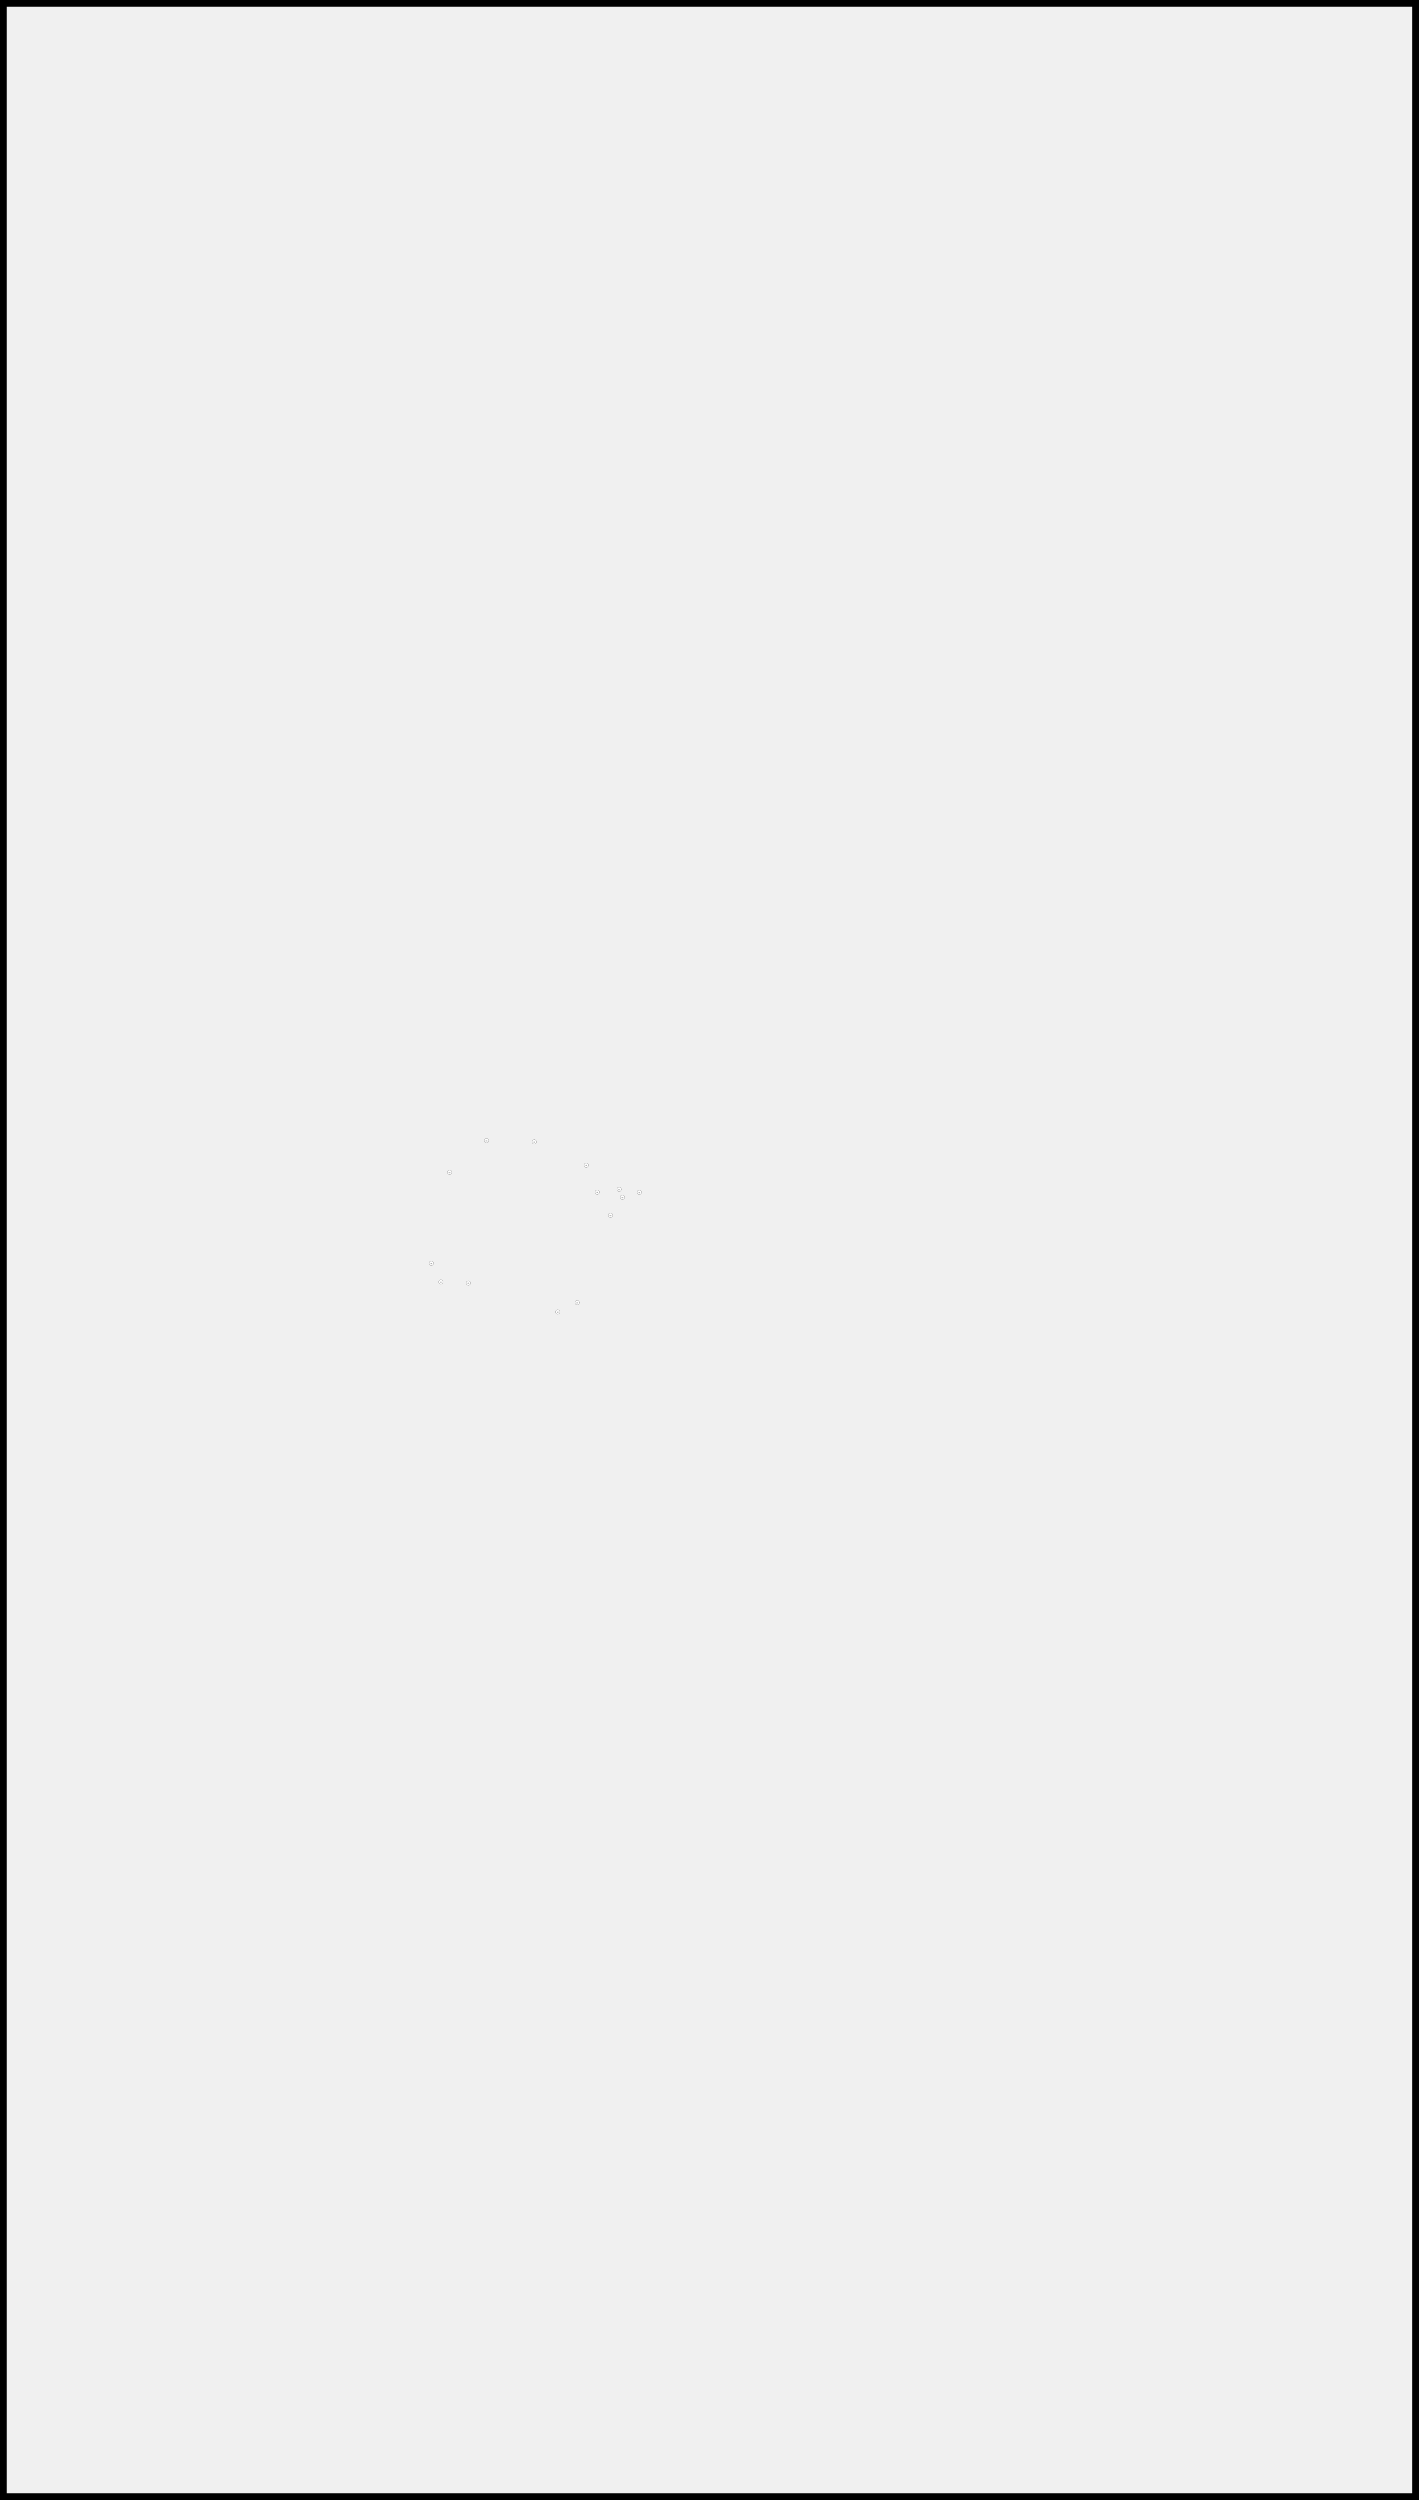
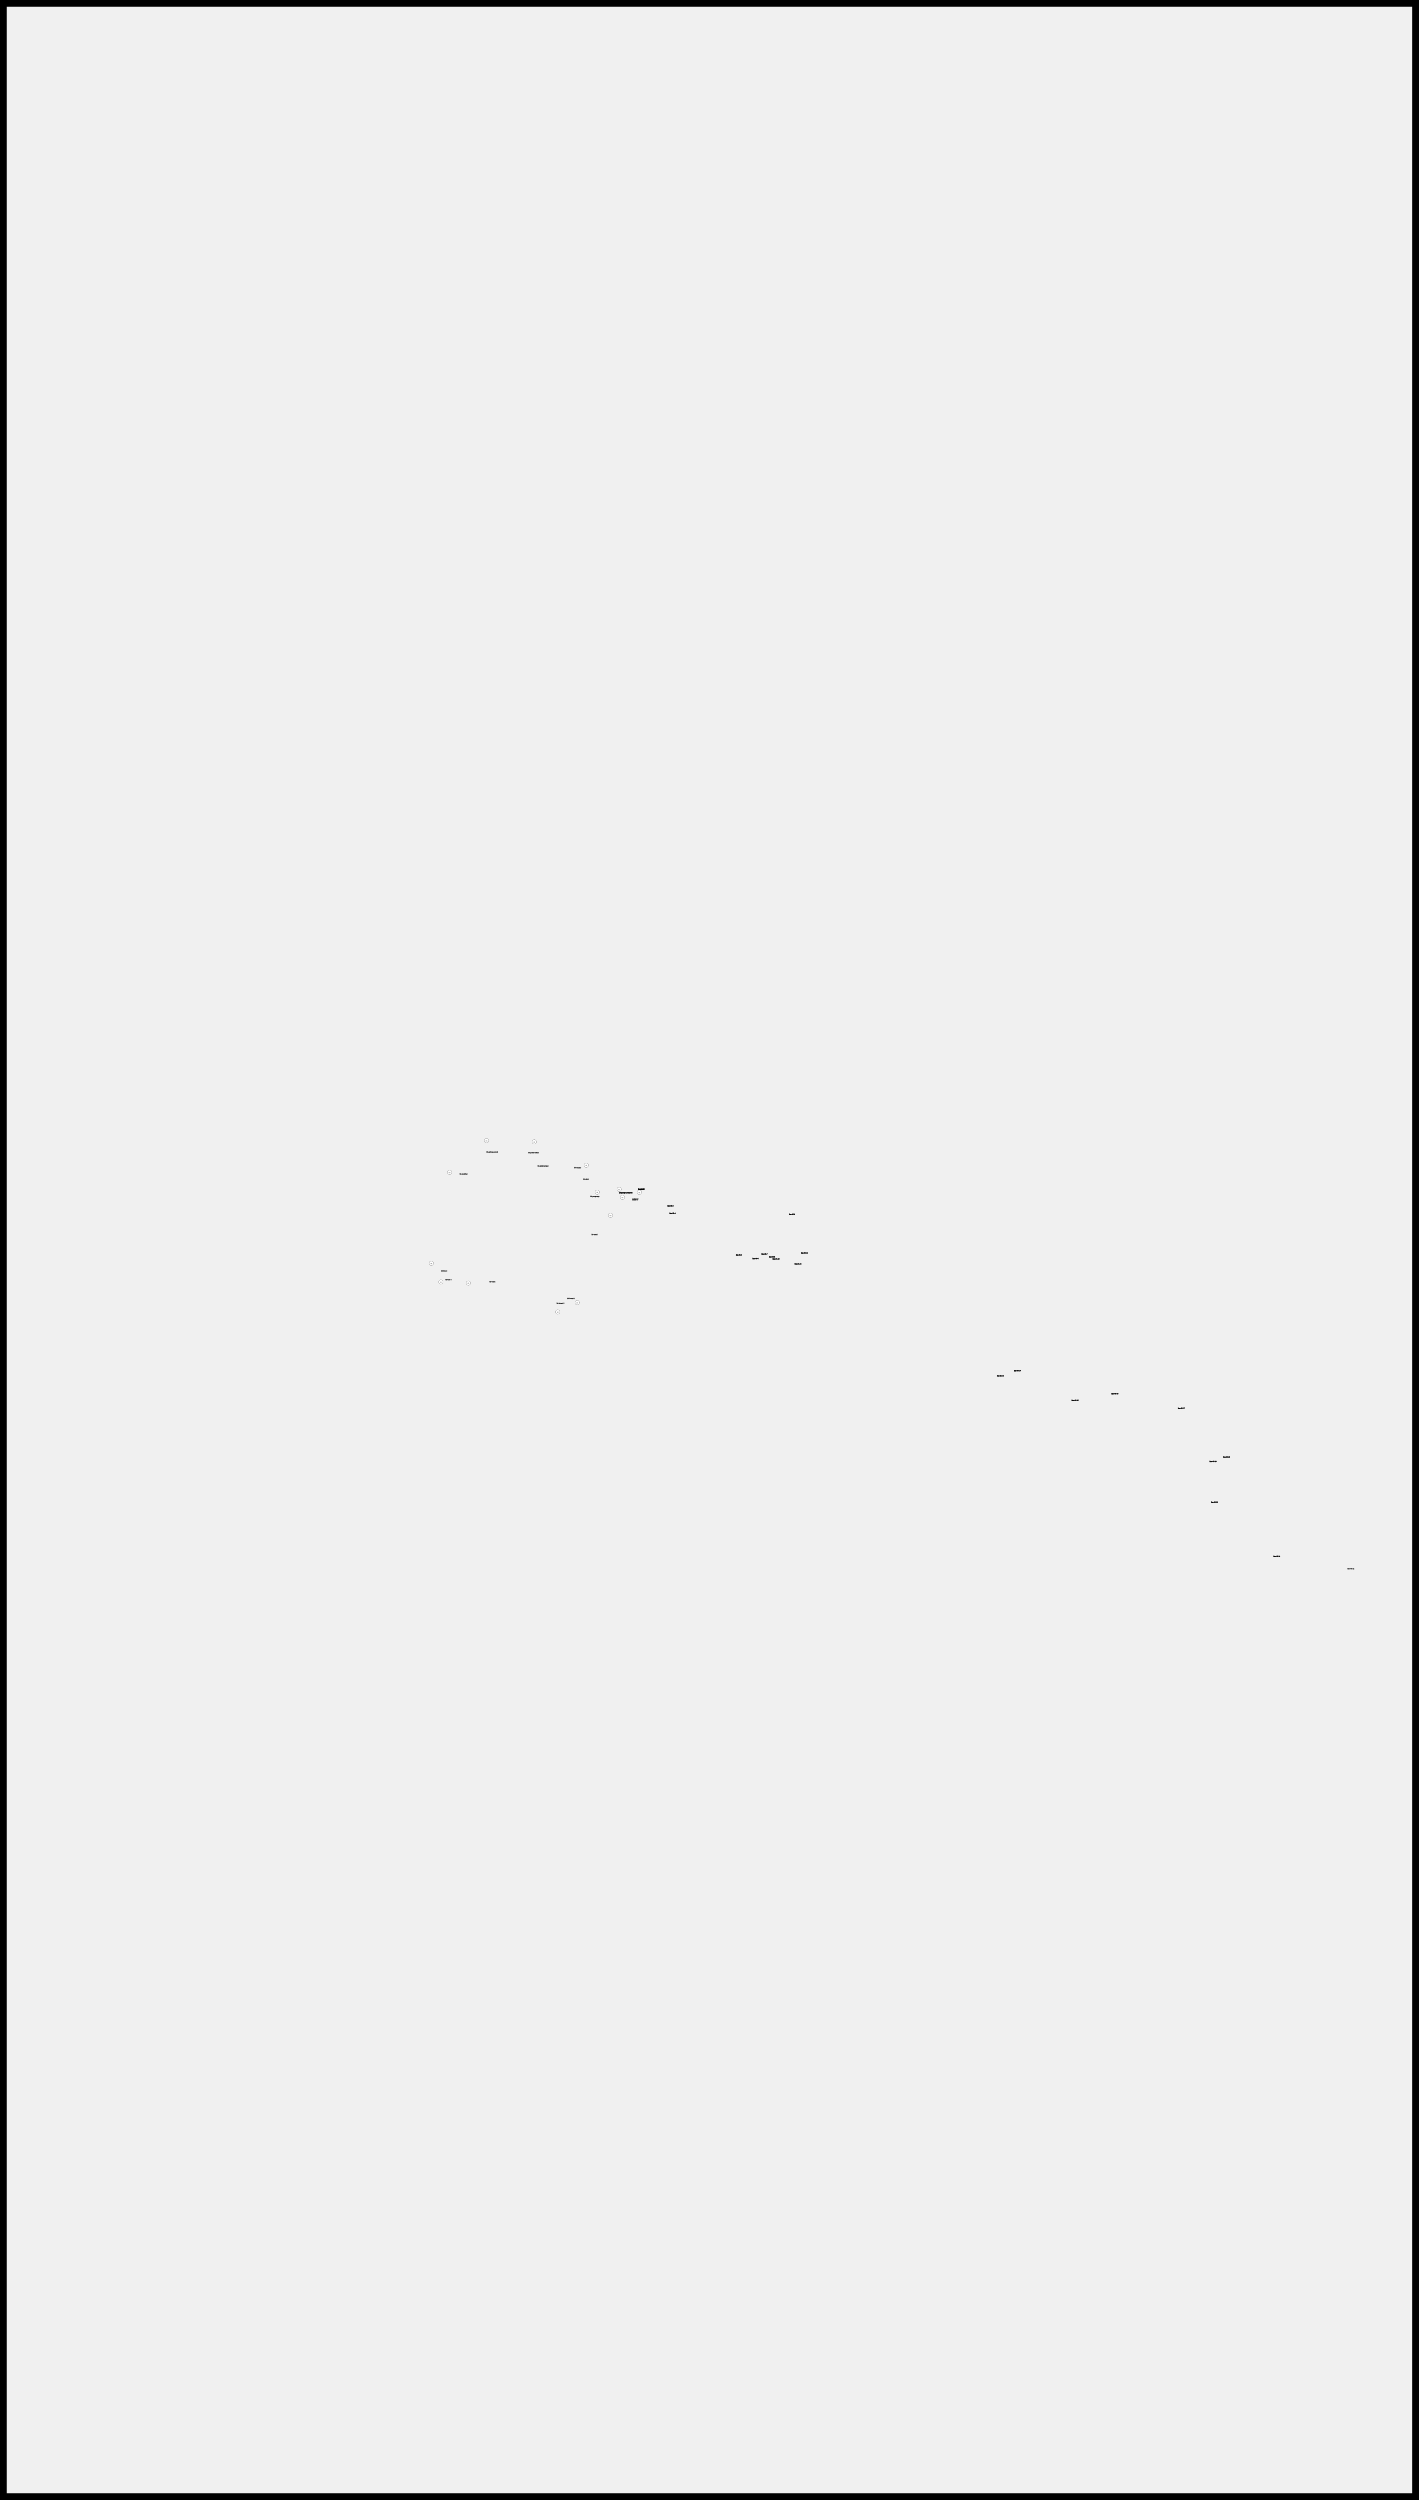
<svg xmlns="http://www.w3.org/2000/svg" width="1050" height="1850">
  <g transform="translate(525 925) rotate(30) scale(10000 -10000) translate(-106.8125 6.5925)">
    <path d="M106.76 -6.5 L106.865 -6.5 L106.865 -6.685 L106.76 -6.685 Z" fill="none" stroke="black" stroke-width="0.001" transform="translate(106.8125 -6.5925) rotate(30) translate(-106.8125 6.5925)" />
    <path d="M106.854 -6.59 L106.852 -6.588 L106.853 -6.587 L106.848 -6.586 L106.844 -6.587 L106.841 -6.589 L106.837 -6.589 L106.836 -6.59 L106.819 -6.59 L106.819 -6.59 L106.817 -6.591 L106.817 -6.593 L106.817 -6.591 L106.816 -6.591 L106.816 -6.592 L106.814 -6.592 L106.809 -6.592 L106.808 -6.591 L106.806 -6.591 L106.806 -6.591 L106.806 -6.592 L106.805 -6.592 L106.805 -6.594 L106.806 -6.601 L106.805 -6.602 L106.798 -6.604 L106.796 -6.605 L106.795 -6.604 L106.793 -6.597 L106.794 -6.594 L106.797 -6.592 L106.798 -6.593 L106.801 -6.591 L106.801 -6.592 L106.803 -6.593 L106.805 -6.592 L106.806 -6.592 L106.806 -6.591 L106.806 -6.591 L106.808 -6.591 L106.809 -6.591 L106.814 -6.592 L106.815 -6.591 L106.816 -6.591 L106.816 -6.591 L106.815 -6.582 L106.817 -6.591 L106.818 -6.59 L106.818 -6.589 L106.835 -6.59 L106.836 -6.589 L106.841 -6.589 L106.844 -6.587 L106.848 -6.585 L106.853 -6.587 L106.853 -6.588 L106.854 -6.59 L106.86 -6.591 L106.865 -6.589 L106.86 -6.592 Z" stroke="pink" stroke-width="0" fill="none" />
    <circle cx="106.806" cy="-12.591" r="15" transform="translate(106.8059 -6.59145) scale(0.00001 -0.00001) translate(-106.8059 6.59145) translate(106.8125 -6.5925) rotate(-30) translate(-106.8125 6.5925)" fill="white" stroke="black" stroke-width="2" />
    <circle cx="106.805" cy="-12.592" r="15" transform="translate(106.805 -6.592392) scale(0.00001 -0.00001) translate(-106.805 6.592392) translate(106.8125 -6.5925) rotate(-30) translate(-106.8125 6.5925)" fill="white" stroke="black" stroke-width="2" />
    <circle cx="106.805" cy="-12.594" r="15" transform="translate(106.8049 -6.593987) scale(0.00001 -0.00001) translate(-106.8049 6.593987) translate(106.8125 -6.5925) rotate(-30) translate(-106.8125 6.5925)" fill="white" stroke="black" stroke-width="2" />
    <circle cx="106.806" cy="-12.601" r="15" transform="translate(106.806 -6.600817) scale(0.00001 -0.00001) translate(-106.806 6.600817) translate(106.8125 -6.5925) rotate(-30) translate(-106.8125 6.5925)" fill="white" stroke="black" stroke-width="2" />
    <circle cx="106.805" cy="-12.602" r="15" transform="translate(106.8051 -6.602138) scale(0.00001 -0.00001) translate(-106.8051 6.602138) translate(106.8125 -6.5925) rotate(-30) translate(-106.8125 6.5925)" fill="white" stroke="black" stroke-width="2" />
    <circle cx="106.798" cy="-12.604" r="15" transform="translate(106.7983 -6.603592) scale(0.00001 -0.00001) translate(-106.7983 6.603592) translate(106.8125 -6.5925) rotate(-30) translate(-106.8125 6.5925)" fill="white" stroke="black" stroke-width="2" />
    <circle cx="106.796" cy="-12.605" r="15" transform="translate(106.7965 -6.604537) scale(0.00001 -0.00001) translate(-106.7965 6.604537) translate(106.8125 -6.5925) rotate(-30) translate(-106.8125 6.5925)" fill="white" stroke="black" stroke-width="2" />
    <circle cx="106.795" cy="-12.604" r="15" transform="translate(106.7952 -6.603691) scale(0.00001 -0.00001) translate(-106.7952 6.603691) translate(106.8125 -6.5925) rotate(-30) translate(-106.8125 6.5925)" fill="white" stroke="black" stroke-width="2" />
    <circle cx="106.793" cy="-12.597" r="15" transform="translate(106.793 -6.597185) scale(0.00001 -0.00001) translate(-106.793 6.597185) translate(106.8125 -6.5925) rotate(-30) translate(-106.8125 6.5925)" fill="white" stroke="black" stroke-width="2" />
    <circle cx="106.794" cy="-12.594" r="15" transform="translate(106.7942 -6.593794) scale(0.00001 -0.00001) translate(-106.7942 6.593794) translate(106.8125 -6.5925) rotate(-30) translate(-106.8125 6.5925)" fill="white" stroke="black" stroke-width="2" />
    <circle cx="106.797" cy="-12.592" r="15" transform="translate(106.7973 -6.592105) scale(0.00001 -0.00001) translate(-106.7973 6.592105) translate(106.8125 -6.5925) rotate(-30) translate(-106.8125 6.5925)" fill="white" stroke="black" stroke-width="2" />
    <circle cx="106.801" cy="-12.592" r="15" transform="translate(106.8015 -6.591676) scale(0.00001 -0.00001) translate(-106.8015 6.591676) translate(106.8125 -6.5925) rotate(-30) translate(-106.8125 6.5925)" fill="white" stroke="black" stroke-width="2" />
    <circle cx="106.803" cy="-12.593" r="15" transform="translate(106.8032 -6.592997) scale(0.00001 -0.00001) translate(-106.8032 6.592997) translate(106.8125 -6.5925) rotate(-30) translate(-106.8125 6.5925)" fill="white" stroke="black" stroke-width="2" />
    <circle cx="106.805" cy="-12.592" r="15" transform="translate(106.8045 -6.592006) scale(0.00001 -0.00001) translate(-106.8045 6.592006) translate(106.8125 -6.5925) rotate(-30) translate(-106.8125 6.5925)" fill="white" stroke="black" stroke-width="2" />
    <circle cx="106.806" cy="-12.591" r="15" transform="translate(106.8059 -6.59145) scale(0.00001 -0.00001) translate(-106.8059 6.59145) translate(106.8125 -6.5925) rotate(-30) translate(-106.8125 6.5925)" fill="white" stroke="none" />
    <circle cx="106.805" cy="-12.592" r="15" transform="translate(106.805 -6.592392) scale(0.00001 -0.00001) translate(-106.805 6.592392) translate(106.8125 -6.5925) rotate(-30) translate(-106.8125 6.5925)" fill="white" stroke="none" />
    <circle cx="106.805" cy="-12.594" r="15" transform="translate(106.8049 -6.593987) scale(0.00001 -0.00001) translate(-106.8049 6.593987) translate(106.8125 -6.5925) rotate(-30) translate(-106.8125 6.5925)" fill="white" stroke="none" />
    <circle cx="106.806" cy="-12.601" r="15" transform="translate(106.806 -6.600817) scale(0.00001 -0.00001) translate(-106.806 6.600817) translate(106.8125 -6.5925) rotate(-30) translate(-106.8125 6.5925)" fill="white" stroke="none" />
    <circle cx="106.805" cy="-12.602" r="15" transform="translate(106.8051 -6.602138) scale(0.00001 -0.00001) translate(-106.8051 6.602138) translate(106.8125 -6.5925) rotate(-30) translate(-106.8125 6.5925)" fill="white" stroke="none" />
    <circle cx="106.798" cy="-12.604" r="15" transform="translate(106.7983 -6.603592) scale(0.00001 -0.00001) translate(-106.7983 6.603592) translate(106.8125 -6.5925) rotate(-30) translate(-106.8125 6.5925)" fill="white" stroke="none" />
    <circle cx="106.796" cy="-12.605" r="15" transform="translate(106.7965 -6.604537) scale(0.00001 -0.00001) translate(-106.7965 6.604537) translate(106.8125 -6.5925) rotate(-30) translate(-106.8125 6.5925)" fill="white" stroke="none" />
    <circle cx="106.795" cy="-12.604" r="15" transform="translate(106.7952 -6.603691) scale(0.00001 -0.00001) translate(-106.7952 6.603691) translate(106.8125 -6.5925) rotate(-30) translate(-106.8125 6.5925)" fill="white" stroke="none" />
    <circle cx="106.793" cy="-12.597" r="15" transform="translate(106.793 -6.597185) scale(0.00001 -0.00001) translate(-106.793 6.597185) translate(106.8125 -6.5925) rotate(-30) translate(-106.8125 6.5925)" fill="white" stroke="none" />
    <circle cx="106.794" cy="-12.594" r="15" transform="translate(106.7942 -6.593794) scale(0.00001 -0.00001) translate(-106.7942 6.593794) translate(106.8125 -6.5925) rotate(-30) translate(-106.8125 6.5925)" fill="white" stroke="none" />
    <circle cx="106.797" cy="-12.592" r="15" transform="translate(106.7973 -6.592105) scale(0.00001 -0.00001) translate(-106.7973 6.592105) translate(106.8125 -6.5925) rotate(-30) translate(-106.8125 6.5925)" fill="white" stroke="none" />
    <circle cx="106.801" cy="-12.592" r="15" transform="translate(106.8015 -6.591676) scale(0.00001 -0.00001) translate(-106.8015 6.591676) translate(106.8125 -6.5925) rotate(-30) translate(-106.8125 6.5925)" fill="white" stroke="none" />
    <circle cx="106.803" cy="-12.593" r="15" transform="translate(106.8032 -6.592997) scale(0.00001 -0.00001) translate(-106.8032 6.592997) translate(106.8125 -6.5925) rotate(-30) translate(-106.8125 6.5925)" fill="white" stroke="none" />
    <circle cx="106.805" cy="-12.592" r="15" transform="translate(106.8045 -6.592006) scale(0.00001 -0.00001) translate(-106.8045 6.592006) translate(106.8125 -6.5925) rotate(-30) translate(-106.8125 6.5925)" fill="white" stroke="none" />
    <text x="106.806" y="-6.591" fill="black" text-anchor="middle" transform="translate(106.8059 -6.59145) scale(0.00001 -0.00001) translate(-106.8059 6.59145) translate(106.8125 -6.5925) rotate(-30) translate(-106.8125 6.5925)">05</text>
    <text x="106.805" y="-6.592" fill="black" text-anchor="middle" transform="translate(106.805 -6.592392) scale(0.00001 -0.00001) translate(-106.805 6.592392) translate(106.8125 -6.5925) rotate(-30) translate(-106.8125 6.5925)">05</text>
    <text x="106.805" y="-6.594" fill="black" text-anchor="middle" transform="translate(106.8049 -6.593987) scale(0.00001 -0.00001) translate(-106.8049 6.593987) translate(106.8125 -6.5925) rotate(-30) translate(-106.8125 6.5925)">05</text>
    <text x="106.806" y="-6.601" fill="black" text-anchor="middle" transform="translate(106.806 -6.600817) scale(0.00001 -0.00001) translate(-106.806 6.600817) translate(106.8125 -6.5925) rotate(-30) translate(-106.8125 6.5925)">05</text>
    <text x="106.805" y="-6.602" fill="black" text-anchor="middle" transform="translate(106.8051 -6.602138) scale(0.00001 -0.00001) translate(-106.8051 6.602138) translate(106.8125 -6.5925) rotate(-30) translate(-106.8125 6.5925)">05</text>
    <text x="106.798" y="-6.604" fill="black" text-anchor="middle" transform="translate(106.7983 -6.603592) scale(0.00001 -0.00001) translate(-106.7983 6.603592) translate(106.8125 -6.5925) rotate(-30) translate(-106.8125 6.5925)">05</text>
    <text x="106.796" y="-6.605" fill="black" text-anchor="middle" transform="translate(106.7965 -6.604537) scale(0.00001 -0.00001) translate(-106.7965 6.604537) translate(106.8125 -6.5925) rotate(-30) translate(-106.8125 6.5925)">05</text>
    <text x="106.795" y="-6.604" fill="black" text-anchor="middle" transform="translate(106.7952 -6.603691) scale(0.00001 -0.00001) translate(-106.7952 6.603691) translate(106.8125 -6.5925) rotate(-30) translate(-106.8125 6.5925)">05</text>
    <text x="106.793" y="-6.597" fill="black" text-anchor="middle" transform="translate(106.793 -6.597185) scale(0.00001 -0.00001) translate(-106.793 6.597185) translate(106.8125 -6.5925) rotate(-30) translate(-106.8125 6.5925)">05</text>
    <text x="106.794" y="-6.594" fill="black" text-anchor="middle" transform="translate(106.7942 -6.593794) scale(0.00001 -0.00001) translate(-106.7942 6.593794) translate(106.8125 -6.5925) rotate(-30) translate(-106.8125 6.5925)">05</text>
    <text x="106.797" y="-6.592" fill="black" text-anchor="middle" transform="translate(106.7973 -6.592105) scale(0.00001 -0.00001) translate(-106.7973 6.592105) translate(106.8125 -6.5925) rotate(-30) translate(-106.8125 6.5925)">05</text>
    <text x="106.801" y="-6.592" fill="black" text-anchor="middle" transform="translate(106.8015 -6.591676) scale(0.00001 -0.00001) translate(-106.8015 6.591676) translate(106.8125 -6.5925) rotate(-30) translate(-106.8125 6.5925)">05</text>
    <text x="106.803" y="-6.593" fill="black" text-anchor="middle" transform="translate(106.8032 -6.592997) scale(0.00001 -0.00001) translate(-106.8032 6.592997) translate(106.8125 -6.5925) rotate(-30) translate(-106.8125 6.5925)">05</text>
    <text x="106.805" y="-6.592" fill="black" text-anchor="middle" transform="translate(106.8045 -6.592006) scale(0.00001 -0.00001) translate(-106.8045 6.592006) translate(106.8125 -6.5925) rotate(-30) translate(-106.8125 6.5925)">05</text>
    <line x1="106.86" y1="-6.591" x2="106.854" y2="-6.59" style="stroke:rgb(255,0,0);stroke-width:0" />
+     <line x1="106.86" y1="-6.592" x2="106.854" y2="-6.59" style="stroke:rgb(0,0,0);stroke-width:0" />
+     <circle cx="106.86" cy="-6.591" fill="rgb(255,0,0)" r="0" />
+     <text x="106.86" y="-6.591" stroke="rgb(0,0,0)" transform="translate(106.86 -6.591304),scale(0.00001 -0.00001),translate(-106.86 6.591304),translate(106.8125 -6.5925),rotate(-30),translate(-106.8125 6.5925)">line-05-21
+ </text>
    <line x1="106.854" y1="-6.59" x2="106.852" y2="-6.588" style="stroke:rgb(255,0,0);stroke-width:0" />
+     <line x1="106.854" y1="-6.59" x2="106.852" y2="-6.588" style="stroke:rgb(0,0,0);stroke-width:0" />
+     <circle cx="106.854" cy="-6.59" fill="rgb(255,0,0)" r="0" />
+     <text x="106.854" y="-6.59" stroke="rgb(0,0,0)" transform="translate(106.854 -6.590138),scale(0.00001 -0.00001),translate(-106.854 6.590138),translate(106.8125 -6.5925),rotate(-30),translate(-106.8125 6.5925)">line-05-20
+ </text>
    <line x1="106.852" y1="-6.588" x2="106.853" y2="-6.587" style="stroke:rgb(255,0,0);stroke-width:0" />
+     <line x1="106.852" y1="-6.587" x2="106.853" y2="-6.587" style="stroke:rgb(0,0,0);stroke-width:0" />
+     <circle cx="106.852" cy="-6.588" fill="rgb(255,0,0)" r="0" />
+     <text x="106.852" y="-6.588" stroke="rgb(0,0,0)" transform="translate(106.8524 -6.587577),scale(0.00001 -0.00001),translate(-106.8524 6.587577),translate(106.8125 -6.5925),rotate(-30),translate(-106.8125 6.5925)">line-05-19
+ </text>
    <line x1="106.853" y1="-6.587" x2="106.848" y2="-6.585" style="stroke:rgb(255,0,0);stroke-width:0" />
+     <line x1="106.853" y1="-6.587" x2="106.848" y2="-6.586" style="stroke:rgb(0,0,0);stroke-width:0" />
+     <circle cx="106.853" cy="-6.587" fill="rgb(255,0,0)" r="0" />
+     <text x="106.853" y="-6.587" stroke="rgb(0,0,0)" transform="translate(106.8531 -6.586791),scale(0.00001 -0.00001),translate(-106.8531 6.586791),translate(106.8125 -6.5925),rotate(-30),translate(-106.8125 6.5925)">line-05-18
+ </text>
    <line x1="106.848" y1="-6.585" x2="106.844" y2="-6.587" style="stroke:rgb(255,0,0);stroke-width:0" />
+     <line x1="106.849" y1="-6.586" x2="106.844" y2="-6.587" style="stroke:rgb(0,0,0);stroke-width:0" />
+     <circle cx="106.848" cy="-6.585" fill="rgb(255,0,0)" r="0" />
+     <text x="106.848" y="-6.585" stroke="rgb(0,0,0)" transform="translate(106.8484 -6.585347),scale(0.00001 -0.00001),translate(-106.8484 6.585347),translate(106.8125 -6.5925),rotate(-30),translate(-106.8125 6.5925)">line-05-17
+ </text>
    <line x1="106.844" y1="-6.587" x2="106.841" y2="-6.589" style="stroke:rgb(255,0,0);stroke-width:0" />
+     <line x1="106.844" y1="-6.587" x2="106.841" y2="-6.589" style="stroke:rgb(0,0,0);stroke-width:0" />
+     <circle cx="106.844" cy="-6.587" fill="rgb(255,0,0)" r="0" />
+     <text x="106.844" y="-6.587" stroke="rgb(0,0,0)" transform="translate(106.8436 -6.586867),scale(0.00001 -0.00001),translate(-106.8436 6.586867),translate(106.8125 -6.5925),rotate(-30),translate(-106.8125 6.5925)">line-05-16
+ </text>
    <line x1="106.841" y1="-6.589" x2="106.836" y2="-6.589" style="stroke:rgb(255,0,0);stroke-width:0" />
+     <line x1="106.841" y1="-6.589" x2="106.836" y2="-6.589" style="stroke:rgb(0,0,0);stroke-width:0" />
+     <circle cx="106.841" cy="-6.589" fill="rgb(255,0,0)" r="0" />
+     <text x="106.841" y="-6.589" stroke="rgb(0,0,0)" transform="translate(106.8413 -6.588769),scale(0.00001 -0.00001),translate(-106.8413 6.588769),translate(106.8125 -6.5925),rotate(-30),translate(-106.8125 6.5925)">line-05-15
+ </text>
    <line x1="106.836" y1="-6.589" x2="106.836" y2="-6.59" style="stroke:rgb(255,0,0);stroke-width:0" />
+     <line x1="106.837" y1="-6.589" x2="106.836" y2="-6.59" style="stroke:rgb(0,0,0);stroke-width:0" />
+     <circle cx="106.836" cy="-6.589" fill="rgb(255,0,0)" r="0" />
+     <text x="106.836" y="-6.589" stroke="rgb(0,0,0)" transform="translate(106.8365 -6.588997),scale(0.00001 -0.00001),translate(-106.8365 6.588997),translate(106.8125 -6.5925),rotate(-30),translate(-106.8125 6.5925)">line-05-14
+ </text>
    <line x1="106.836" y1="-6.59" x2="106.819" y2="-6.589" style="stroke:rgb(255,0,0);stroke-width:0" />
+     <line x1="106.836" y1="-6.59" x2="106.819" y2="-6.59" style="stroke:rgb(0,0,0);stroke-width:0" />
+     <circle cx="106.836" cy="-6.59" fill="rgb(255,0,0)" r="0" />
+     <text x="106.836" y="-6.59" stroke="rgb(0,0,0)" transform="translate(106.8356 -6.58996),scale(0.00001 -0.00001),translate(-106.8356 6.58996),translate(106.8125 -6.5925),rotate(-30),translate(-106.8125 6.5925)">line-05-13
+ </text>
    <line x1="106.819" y1="-6.589" x2="106.819" y2="-6.59" style="stroke:rgb(255,0,0);stroke-width:0" />
+     <line x1="106.819" y1="-6.589" x2="106.819" y2="-6.59" style="stroke:rgb(0,0,0);stroke-width:0" />
+     <circle cx="106.819" cy="-6.589" fill="rgb(255,0,0)" r="0" />
+     <text x="106.819" y="-6.589" stroke="rgb(0,0,0)" transform="translate(106.8185 -6.589333),scale(0.00001 -0.00001),translate(-106.8185 6.589333),translate(106.8125 -6.5925),rotate(-30),translate(-106.8125 6.5925)">line-05-12
+ </text>
    <line x1="106.819" y1="-6.59" x2="106.817" y2="-6.591" style="stroke:rgb(255,0,0);stroke-width:0" />
+     <line x1="106.819" y1="-6.59" x2="106.817" y2="-6.591" style="stroke:rgb(0,0,0);stroke-width:0" />
+     <circle cx="106.819" cy="-6.59" fill="rgb(255,0,0)" r="0" />
+     <text x="106.819" y="-6.59" stroke="rgb(0,0,0)" transform="translate(106.8185 -6.590271),scale(0.00001 -0.00001),translate(-106.8185 6.590271),translate(106.8125 -6.5925),rotate(-30),translate(-106.8125 6.5925)">line-05-11
+ </text>
    <line x1="106.817" y1="-6.591" x2="106.816" y2="-6.587" style="stroke:rgb(255,0,0);stroke-width:0" />
+     <line x1="106.817" y1="-6.591" x2="106.816" y2="-6.587" style="stroke:rgb(0,0,0);stroke-width:0" />
+     <circle cx="106.817" cy="-6.591" fill="rgb(255,0,0)" r="0" />
+     <text x="106.817" y="-6.591" stroke="rgb(0,0,0)" transform="translate(106.8169 -6.590765),scale(0.00001 -0.00001),translate(-106.8169 6.590765),translate(106.8125 -6.5925),rotate(-30),translate(-106.8125 6.5925)">line-05-10
+ </text>
    <line x1="106.816" y1="-6.587" x2="106.817" y2="-6.591" style="stroke:rgb(255,0,0);stroke-width:0" />
+     <line x1="106.816" y1="-6.587" x2="106.817" y2="-6.591" style="stroke:rgb(0,0,0);stroke-width:0" />
+     <circle cx="106.816" cy="-6.587" fill="rgb(255,0,0)" r="0" />
+     <text x="106.816" y="-6.587" stroke="rgb(0,0,0)" transform="translate(106.8163 -6.587305),scale(0.00001 -0.00001),translate(-106.8163 6.587305),translate(106.8125 -6.5925),rotate(-30),translate(-106.8125 6.5925)">line-05-9
+ </text>
    <line x1="106.817" y1="-6.591" x2="106.816" y2="-6.591" style="stroke:rgb(255,0,0);stroke-width:0" />
+     <line x1="106.817" y1="-6.591" x2="106.816" y2="-6.591" style="stroke:rgb(0,0,0);stroke-width:0" />
+     <circle cx="106.817" cy="-6.591" fill="rgb(255,0,0)" r="0" />
+     <text x="106.817" y="-6.591" stroke="rgb(0,0,0)" transform="translate(106.8166 -6.590765),scale(0.00001 -0.00001),translate(-106.8166 6.590765),translate(106.8125 -6.5925),rotate(-30),translate(-106.8125 6.5925)">line-05-8
+ </text>
    <line x1="106.816" y1="-6.591" x2="106.816" y2="-6.591" style="stroke:rgb(255,0,0);stroke-width:0" />
+     <line x1="106.816" y1="-6.591" x2="106.816" y2="-6.592" style="stroke:rgb(0,0,0);stroke-width:0" />
+     <circle cx="106.816" cy="-6.591" fill="rgb(255,0,0)" r="0" />
+     <text x="106.816" y="-6.591" stroke="rgb(0,0,0)" transform="translate(106.816 -6.590866),scale(0.00001 -0.00001),translate(-106.816 6.590866),translate(106.8125 -6.5925),rotate(-30),translate(-106.8125 6.5925)">line-05-7
+ </text>
    <line x1="106.816" y1="-6.591" x2="106.814" y2="-6.592" style="stroke:rgb(255,0,0);stroke-width:0" />
+     <line x1="106.816" y1="-6.592" x2="106.814" y2="-6.592" style="stroke:rgb(0,0,0);stroke-width:0" />
+     <circle cx="106.816" cy="-6.591" fill="rgb(255,0,0)" r="0" />
+     <text x="106.816" y="-6.591" stroke="rgb(0,0,0)" transform="translate(106.8156 -6.591487),scale(0.00001 -0.00001),translate(-106.8156 6.591487),translate(106.8125 -6.5925),rotate(-30),translate(-106.8125 6.5925)">line-05-6
+ </text>
    <line x1="106.814" y1="-6.592" x2="106.809" y2="-6.592" style="stroke:rgb(255,0,0);stroke-width:0" />
+     <line x1="106.814" y1="-6.592" x2="106.809" y2="-6.592" style="stroke:rgb(0,0,0);stroke-width:0" />
+     <circle cx="106.814" cy="-6.592" fill="rgb(255,0,0)" r="0" />
+     <text x="106.814" y="-6.592" stroke="rgb(0,0,0)" transform="translate(106.8144 -6.591868),scale(0.00001 -0.00001),translate(-106.8144 6.591868),translate(106.8125 -6.5925),rotate(-30),translate(-106.8125 6.5925)">line-05-5
+ </text>
    <line x1="106.809" y1="-6.592" x2="106.808" y2="-6.591" style="stroke:rgb(255,0,0);stroke-width:0" />
+     <line x1="106.808" y1="-6.592" x2="106.808" y2="-6.591" style="stroke:rgb(0,0,0);stroke-width:0" />
+     <circle cx="106.809" cy="-6.592" fill="rgb(255,0,0)" r="0" />
+     <text x="106.809" y="-6.592" stroke="rgb(0,0,0)" transform="translate(106.8086 -6.591665),scale(0.00001 -0.00001),translate(-106.8086 6.591665),translate(106.8125 -6.5925),rotate(-30),translate(-106.8125 6.5925)">line-05-4
+ </text>
    <line x1="106.808" y1="-6.591" x2="106.806" y2="-6.591" style="stroke:rgb(255,0,0);stroke-width:0" />
+     <line x1="106.808" y1="-6.591" x2="106.806" y2="-6.591" style="stroke:rgb(0,0,0);stroke-width:0" />
+     <circle cx="106.808" cy="-6.591" fill="rgb(255,0,0)" r="0" />
+     <text x="106.808" y="-6.591" stroke="rgb(0,0,0)" transform="translate(106.8082 -6.591259),scale(0.00001 -0.00001),translate(-106.8082 6.591259),translate(106.8125 -6.5925),rotate(-30),translate(-106.8125 6.5925)">line-05-3
+ </text>
    <line x1="106.806" y1="-6.591" x2="106.806" y2="-6.591" style="stroke:rgb(255,0,0);stroke-width:0" />
+     <line x1="106.806" y1="-6.591" x2="106.806" y2="-6.591" style="stroke:rgb(0,0,0);stroke-width:0" />
+     <circle cx="106.806" cy="-6.591" fill="rgb(255,0,0)" r="0" />
+     <text x="106.806" y="-6.591" stroke="rgb(0,0,0)" transform="translate(106.8057 -6.591272),scale(0.00001 -0.00001),translate(-106.8057 6.591272),translate(106.8125 -6.5925),rotate(-30),translate(-106.8125 6.5925)">line-05-2
+ </text>
    <line x1="106.806" y1="-6.591" x2="106.806" y2="-6.592" style="stroke:rgb(255,0,0);stroke-width:0" />
+     <line x1="106.806" y1="-6.591" x2="106.806" y2="-6.592" style="stroke:rgb(0,0,0);stroke-width:0" />
+     <circle cx="106.806" cy="-6.591" fill="rgb(255,0,0)" r="0" />
+     <text x="106.806" y="-6.591" stroke="rgb(0,0,0)" transform="translate(106.8057 -6.591276),scale(0.00001 -0.00001),translate(-106.8057 6.591276),translate(106.8125 -6.5925),rotate(-30),translate(-106.8125 6.5925)">lodaya-M
+ </text>
    <line x1="106.806" y1="-6.592" x2="106.805" y2="-6.592" style="stroke:rgb(255,0,0);stroke-width:0" />
+     <line x1="106.806" y1="-6.592" x2="106.805" y2="-6.592" style="stroke:rgb(0,0,0);stroke-width:0" />
+     <circle cx="106.806" cy="-6.592" fill="rgb(255,0,0)" r="0" />
+     <text x="106.806" y="-6.592" stroke="rgb(0,0,0)" transform="translate(106.8057 -6.592177),scale(0.00001 -0.00001),translate(-106.8057 6.592177),translate(106.8125 -6.5925),rotate(-30),translate(-106.8125 6.5925)">lodaya-S
+ </text>
    <line x1="106.805" y1="-6.592" x2="106.804" y2="-6.596" style="stroke:rgb(255,0,0);stroke-width:0" />
+     <line x1="106.805" y1="-6.592" x2="106.805" y2="-6.596" style="stroke:rgb(0,0,0);stroke-width:0" />
+     <circle cx="106.805" cy="-6.592" fill="rgb(255,0,0)" r="0" />
+     <text x="106.805" y="-6.592" stroke="rgb(0,0,0)" transform="translate(106.8046 -6.5922),scale(0.00001 -0.00001),translate(-106.8046 6.5922),translate(106.8125 -6.5925),rotate(-30),translate(-106.8125 6.5925)">pangrango-pajajaran
+ </text>
    <line x1="106.804" y1="-6.596" x2="106.805" y2="-6.601" style="stroke:rgb(255,0,0);stroke-width:0" />
+     <line x1="106.805" y1="-6.596" x2="106.806" y2="-6.601" style="stroke:rgb(0,0,0);stroke-width:0" />
+     <circle cx="106.804" cy="-6.596" fill="rgb(255,0,0)" r="0" />
+     <text x="106.804" y="-6.596" stroke="rgb(0,0,0)" transform="translate(106.8044 -6.5959),scale(0.00001 -0.00001),translate(-106.8044 6.5959),translate(106.8125 -6.5925),rotate(-30),translate(-106.8125 6.5925)">kb-astrid
+ </text>
    <line x1="106.805" y1="-6.601" x2="106.805" y2="-6.602" style="stroke:rgb(255,0,0);stroke-width:0" />
+     <line x1="106.806" y1="-6.601" x2="106.805" y2="-6.602" style="stroke:rgb(0,0,0);stroke-width:0" />
+     <circle cx="106.805" cy="-6.601" fill="rgb(255,0,0)" r="0" />
+     <text x="106.805" y="-6.601" stroke="rgb(0,0,0)" transform="translate(106.8052 -6.6009),scale(0.00001 -0.00001),translate(-106.8052 6.6009),translate(106.8125 -6.5925),rotate(-30),translate(-106.8125 6.5925)">kb-botani-1
+ </text>
    <line x1="106.805" y1="-6.602" x2="106.8" y2="-6.603" style="stroke:rgb(255,0,0);stroke-width:0" />
+     <line x1="106.805" y1="-6.602" x2="106.8" y2="-6.603" style="stroke:rgb(0,0,0);stroke-width:0" />
+     <circle cx="106.805" cy="-6.602" fill="rgb(255,0,0)" r="0" />
+     <text x="106.805" y="-6.602" stroke="rgb(0,0,0)" transform="translate(106.8047 -6.6016),scale(0.00001 -0.00001),translate(-106.8047 6.6016),translate(106.8125 -6.5925),rotate(-30),translate(-106.8125 6.5925)">kb-botani-2
+ </text>
    <line x1="106.8" y1="-6.603" x2="106.797" y2="-6.604" style="stroke:rgb(255,0,0);stroke-width:0" />
+     <line x1="106.8" y1="-6.603" x2="106.797" y2="-6.604" style="stroke:rgb(0,0,0);stroke-width:0" />
+     <circle cx="106.8" cy="-6.603" fill="rgb(255,0,0)" r="0" />
+     <text x="106.8" y="-6.603" stroke="rgb(0,0,0)" transform="translate(106.7996 -6.6027),scale(0.00001 -0.00001),translate(-106.7996 6.6027),translate(106.8125 -6.5925),rotate(-30),translate(-106.8125 6.5925)">kb-otista
+ </text>
    <line x1="106.797" y1="-6.604" x2="106.796" y2="-6.604" style="stroke:rgb(255,0,0);stroke-width:0" />
+     <line x1="106.796" y1="-6.605" x2="106.796" y2="-6.604" style="stroke:rgb(0,0,0);stroke-width:0" />
+     <circle cx="106.797" cy="-6.604" fill="rgb(255,0,0)" r="0" />
+     <text x="106.797" y="-6.604" stroke="rgb(0,0,0)" transform="translate(106.7967 -6.6042),scale(0.00001 -0.00001),translate(-106.7967 6.6042),translate(106.8125 -6.5925),rotate(-30),translate(-106.8125 6.5925)">kb-btm-1
+ </text>
    <line x1="106.796" y1="-6.604" x2="106.794" y2="-6.597" style="stroke:rgb(255,0,0);stroke-width:0" />
+     <line x1="106.795" y1="-6.604" x2="106.793" y2="-6.597" style="stroke:rgb(0,0,0);stroke-width:0" />
+     <circle cx="106.796" cy="-6.604" fill="rgb(255,0,0)" r="0" />
+     <text x="106.796" y="-6.604" stroke="rgb(0,0,0)" transform="translate(106.7961 -6.6038),scale(0.00001 -0.00001),translate(-106.7961 6.6038),translate(106.8125 -6.5925),rotate(-30),translate(-106.8125 6.5925)">kb-btm-2
+ </text>
    <line x1="106.794" y1="-6.597" x2="106.795" y2="-6.595" style="stroke:rgb(255,0,0);stroke-width:0" />
+     <line x1="106.793" y1="-6.597" x2="106.794" y2="-6.594" style="stroke:rgb(0,0,0);stroke-width:0" />
+     <circle cx="106.794" cy="-6.597" fill="rgb(255,0,0)" r="0" />
+     <text x="106.794" y="-6.597" stroke="rgb(0,0,0)" transform="translate(106.7937 -6.5969),scale(0.00001 -0.00001),translate(-106.7937 6.5969),translate(106.8125 -6.5925),rotate(-30),translate(-106.8125 6.5925)">kb-muslihat
+ </text>
    <line x1="106.795" y1="-6.595" x2="106.797" y2="-6.593" style="stroke:rgb(255,0,0);stroke-width:0" />
+     <line x1="106.794" y1="-6.594" x2="106.797" y2="-6.592" style="stroke:rgb(0,0,0);stroke-width:0" />
+     <circle cx="106.795" cy="-6.595" fill="rgb(255,0,0)" r="0" />
+     <text x="106.795" y="-6.595" stroke="rgb(0,0,0)" transform="translate(106.7946 -6.5945),scale(0.00001 -0.00001),translate(-106.7946 6.5945),translate(106.8125 -6.5925),rotate(-30),translate(-106.8125 6.5925)">kb-gedong-sawah
+ </text>
    <line x1="106.797" y1="-6.593" x2="106.798" y2="-6.593" style="stroke:rgb(255,0,0);stroke-width:0" />
+     <line x1="106.798" y1="-6.592" x2="106.799" y2="-6.593" style="stroke:rgb(0,0,0);stroke-width:0" />
+     <circle cx="106.797" cy="-6.593" fill="rgb(255,0,0)" r="0" />
+     <text x="106.797" y="-6.593" stroke="rgb(0,0,0)" transform="translate(106.7973 -6.593),scale(0.00001 -0.00001),translate(-106.7973 6.593),translate(106.8125 -6.5925),rotate(-30),translate(-106.8125 6.5925)">kb-polisi-militer
+ </text>
    <line x1="106.798" y1="-6.593" x2="106.801" y2="-6.592" style="stroke:rgb(255,0,0);stroke-width:0" />
+     <line x1="106.798" y1="-6.593" x2="106.8" y2="-6.592" style="stroke:rgb(0,0,0);stroke-width:0" />
+     <circle cx="106.798" cy="-6.593" fill="rgb(255,0,0)" r="0" />
+     <text x="106.798" y="-6.593" stroke="rgb(0,0,0)" transform="translate(106.7984 -6.5935),scale(0.00001 -0.00001),translate(-106.7984 6.5935),translate(106.8125 -6.5925),rotate(-30),translate(-106.8125 6.5925)">kb-jalak-harupat
+ </text>
    <line x1="106.801" y1="-6.592" x2="106.802" y2="-6.593" style="stroke:rgb(255,0,0);stroke-width:0" />
+     <line x1="106.801" y1="-6.592" x2="106.802" y2="-6.592" style="stroke:rgb(0,0,0);stroke-width:0" />
+     <circle cx="106.801" cy="-6.592" fill="rgb(255,0,0)" r="0" />
+     <text x="106.801" y="-6.592" stroke="rgb(0,0,0)" transform="translate(106.8008 -6.592262),scale(0.00001 -0.00001),translate(-106.8008 6.592262),translate(106.8125 -6.5925),rotate(-30),translate(-106.8125 6.5925)">kb-sempur
+ </text>
    <line x1="106.802" y1="-6.593" x2="106.803" y2="-6.593" style="stroke:rgb(255,0,0);stroke-width:0" />
+     <line x1="106.802" y1="-6.592" x2="106.803" y2="-6.593" style="stroke:rgb(0,0,0);stroke-width:0" />
+     <circle cx="106.802" cy="-6.593" fill="rgb(255,0,0)" r="0" />
+     <text x="106.802" y="-6.593" stroke="rgb(0,0,0)" transform="translate(106.8018 -6.592667),scale(0.00001 -0.00001),translate(-106.8018 6.592667),translate(106.8125 -6.5925),rotate(-30),translate(-106.8125 6.5925)">kb-salak
+ </text>
    <line x1="106.803" y1="-6.593" x2="106.805" y2="-6.592" style="stroke:rgb(255,0,0);stroke-width:0" />
+     <line x1="106.803" y1="-6.593" x2="106.804" y2="-6.592" style="stroke:rgb(0,0,0);stroke-width:0" />
+     <circle cx="106.803" cy="-6.593" fill="rgb(255,0,0)" r="0" />
+     <text x="106.803" y="-6.593" stroke="rgb(0,0,0)" transform="translate(106.8029 -6.5935),scale(0.00001 -0.00001),translate(-106.8029 6.5935),translate(106.8125 -6.5925),rotate(-30),translate(-106.8125 6.5925)">kb-pangrango
+ </text>
    <line x1="106.805" y1="-6.592" x2="106.806" y2="-6.592" style="stroke:rgb(255,0,0);stroke-width:0" />
+     <line x1="106.805" y1="-6.592" x2="106.806" y2="-6.592" style="stroke:rgb(0,0,0);stroke-width:0" />
+     <circle cx="106.805" cy="-6.592" fill="rgb(255,0,0)" r="0" />
+     <text x="106.805" y="-6.592" stroke="rgb(0,0,0)" transform="translate(106.8046 -6.5922),scale(0.00001 -0.00001),translate(-106.8046 6.5922),translate(106.8125 -6.5925),rotate(-30),translate(-106.8125 6.5925)">pangrango-pajajaran
+ </text>
    <line x1="106.806" y1="-6.592" x2="106.806" y2="-6.591" style="stroke:rgb(255,0,0);stroke-width:0" />
+     <line x1="106.806" y1="-6.592" x2="106.806" y2="-6.591" style="stroke:rgb(0,0,0);stroke-width:0" />
+     <circle cx="106.806" cy="-6.592" fill="rgb(255,0,0)" r="0" />
+     <text x="106.806" y="-6.592" stroke="rgb(0,0,0)" transform="translate(106.8057 -6.5921),scale(0.00001 -0.00001),translate(-106.8057 6.5921),translate(106.8125 -6.5925),rotate(-30),translate(-106.8125 6.5925)">lodaya-S
+ </text>
    <line x1="106.806" y1="-6.591" x2="106.806" y2="-6.591" style="stroke:rgb(255,0,0);stroke-width:0" />
+     <line x1="106.806" y1="-6.591" x2="106.806" y2="-6.591" style="stroke:rgb(0,0,0);stroke-width:0" />
+     <circle cx="106.806" cy="-6.591" fill="rgb(255,0,0)" r="0" />
+     <text x="106.806" y="-6.591" stroke="rgb(0,0,0)" transform="translate(106.8057 -6.591272),scale(0.00001 -0.00001),translate(-106.8057 6.591272),translate(106.8125 -6.5925),rotate(-30),translate(-106.8125 6.5925)">lodaya-M
+ </text>
    <line x1="106.806" y1="-6.591" x2="106.808" y2="-6.591" style="stroke:rgb(255,0,0);stroke-width:0" />
+     <line x1="106.806" y1="-6.591" x2="106.808" y2="-6.591" style="stroke:rgb(0,0,0);stroke-width:0" />
+     <circle cx="106.806" cy="-6.591" fill="rgb(255,0,0)" r="0" />
+     <text x="106.806" y="-6.591" stroke="rgb(0,0,0)" transform="translate(106.8057 -6.591272),scale(0.00001 -0.00001),translate(-106.8057 6.591272),translate(106.8125 -6.5925),rotate(-30),translate(-106.8125 6.5925)">line-05-2
+ </text>
    <line x1="106.808" y1="-6.591" x2="106.809" y2="-6.592" style="stroke:rgb(255,0,0);stroke-width:0" />
+     <line x1="106.808" y1="-6.591" x2="106.809" y2="-6.592" style="stroke:rgb(0,0,0);stroke-width:0" />
+     <circle cx="106.808" cy="-6.591" fill="rgb(255,0,0)" r="0" />
+     <text x="106.808" y="-6.591" stroke="rgb(0,0,0)" transform="translate(106.8082 -6.591259),scale(0.00001 -0.00001),translate(-106.8082 6.591259),translate(106.8125 -6.5925),rotate(-30),translate(-106.8125 6.5925)">line-05-3
+ </text>
    <line x1="106.809" y1="-6.592" x2="106.814" y2="-6.592" style="stroke:rgb(255,0,0);stroke-width:0" />
+     <line x1="106.809" y1="-6.591" x2="106.814" y2="-6.592" style="stroke:rgb(0,0,0);stroke-width:0" />
+     <circle cx="106.809" cy="-6.592" fill="rgb(255,0,0)" r="0" />
+     <text x="106.809" y="-6.592" stroke="rgb(0,0,0)" transform="translate(106.8086 -6.591665),scale(0.00001 -0.00001),translate(-106.8086 6.591665),translate(106.8125 -6.5925),rotate(-30),translate(-106.8125 6.5925)">line-05-4
+ </text>
    <line x1="106.814" y1="-6.592" x2="106.816" y2="-6.591" style="stroke:rgb(255,0,0);stroke-width:0" />
+     <line x1="106.814" y1="-6.592" x2="106.816" y2="-6.591" style="stroke:rgb(0,0,0);stroke-width:0" />
+     <circle cx="106.814" cy="-6.592" fill="rgb(255,0,0)" r="0" />
+     <text x="106.814" y="-6.592" stroke="rgb(0,0,0)" transform="translate(106.8144 -6.591868),scale(0.00001 -0.00001),translate(-106.8144 6.591868),translate(106.8125 -6.5925),rotate(-30),translate(-106.8125 6.5925)">line-05-5
+ </text>
    <line x1="106.816" y1="-6.591" x2="106.816" y2="-6.591" style="stroke:rgb(255,0,0);stroke-width:0" />
+     <line x1="106.815" y1="-6.591" x2="106.816" y2="-6.591" style="stroke:rgb(0,0,0);stroke-width:0" />
+     <circle cx="106.816" cy="-6.591" fill="rgb(255,0,0)" r="0" />
+     <text x="106.816" y="-6.591" stroke="rgb(0,0,0)" transform="translate(106.8156 -6.591487),scale(0.00001 -0.00001),translate(-106.8156 6.591487),translate(106.8125 -6.5925),rotate(-30),translate(-106.8125 6.5925)">line-05-6
+ </text>
    <line x1="106.816" y1="-6.591" x2="106.817" y2="-6.591" style="stroke:rgb(255,0,0);stroke-width:0" />
+     <line x1="106.816" y1="-6.591" x2="106.817" y2="-6.591" style="stroke:rgb(0,0,0);stroke-width:0" />
+     <circle cx="106.816" cy="-6.591" fill="rgb(255,0,0)" r="0" />
+     <text x="106.816" y="-6.591" stroke="rgb(0,0,0)" transform="translate(106.816 -6.590866),scale(0.00001 -0.00001),translate(-106.816 6.590866),translate(106.8125 -6.5925),rotate(-30),translate(-106.8125 6.5925)">line-05-7
+ </text>
    <line x1="106.817" y1="-6.591" x2="106.816" y2="-6.587" style="stroke:rgb(255,0,0);stroke-width:0" />
+     <line x1="106.816" y1="-6.591" x2="106.816" y2="-6.587" style="stroke:rgb(0,0,0);stroke-width:0" />
+     <circle cx="106.817" cy="-6.591" fill="rgb(255,0,0)" r="0" />
+     <text x="106.817" y="-6.591" stroke="rgb(0,0,0)" transform="translate(106.8166 -6.590765),scale(0.00001 -0.00001),translate(-106.8166 6.590765),translate(106.8125 -6.5925),rotate(-30),translate(-106.8125 6.5925)">line-05-8
+ </text>
    <line x1="106.816" y1="-6.587" x2="106.817" y2="-6.591" style="stroke:rgb(255,0,0);stroke-width:0" />
+     <line x1="106.816" y1="-6.587" x2="106.817" y2="-6.591" style="stroke:rgb(0,0,0);stroke-width:0" />
+     <circle cx="106.816" cy="-6.587" fill="rgb(255,0,0)" r="0" />
+     <text x="106.816" y="-6.587" stroke="rgb(0,0,0)" transform="translate(106.8163 -6.587305),scale(0.00001 -0.00001),translate(-106.8163 6.587305),translate(106.8125 -6.5925),rotate(-30),translate(-106.8125 6.5925)">line-05-9
+ </text>
    <line x1="106.817" y1="-6.591" x2="106.819" y2="-6.59" style="stroke:rgb(255,0,0);stroke-width:0" />
+     <line x1="106.817" y1="-6.591" x2="106.818" y2="-6.59" style="stroke:rgb(0,0,0);stroke-width:0" />
+     <circle cx="106.817" cy="-6.591" fill="rgb(255,0,0)" r="0" />
+     <text x="106.817" y="-6.591" stroke="rgb(0,0,0)" transform="translate(106.8169 -6.590765),scale(0.00001 -0.00001),translate(-106.8169 6.590765),translate(106.8125 -6.5925),rotate(-30),translate(-106.8125 6.5925)">line-05-10
+ </text>
    <line x1="106.819" y1="-6.59" x2="106.819" y2="-6.589" style="stroke:rgb(255,0,0);stroke-width:0" />
+     <line x1="106.818" y1="-6.59" x2="106.818" y2="-6.589" style="stroke:rgb(0,0,0);stroke-width:0" />
+     <circle cx="106.819" cy="-6.59" fill="rgb(255,0,0)" r="0" />
+     <text x="106.819" y="-6.59" stroke="rgb(0,0,0)" transform="translate(106.8185 -6.590271),scale(0.00001 -0.00001),translate(-106.8185 6.590271),translate(106.8125 -6.5925),rotate(-30),translate(-106.8125 6.5925)">line-05-11
+ </text>
    <line x1="106.819" y1="-6.589" x2="106.836" y2="-6.59" style="stroke:rgb(255,0,0);stroke-width:0" />
+     <line x1="106.819" y1="-6.589" x2="106.836" y2="-6.59" style="stroke:rgb(0,0,0);stroke-width:0" />
+     <circle cx="106.819" cy="-6.589" fill="rgb(255,0,0)" r="0" />
+     <text x="106.819" y="-6.589" stroke="rgb(0,0,0)" transform="translate(106.8185 -6.589333),scale(0.00001 -0.00001),translate(-106.8185 6.589333),translate(106.8125 -6.5925),rotate(-30),translate(-106.8125 6.5925)">line-05-12
+ </text>
    <line x1="106.836" y1="-6.59" x2="106.836" y2="-6.589" style="stroke:rgb(255,0,0);stroke-width:0" />
+     <line x1="106.835" y1="-6.59" x2="106.836" y2="-6.589" style="stroke:rgb(0,0,0);stroke-width:0" />
+     <circle cx="106.836" cy="-6.59" fill="rgb(255,0,0)" r="0" />
+     <text x="106.836" y="-6.59" stroke="rgb(0,0,0)" transform="translate(106.8356 -6.58996),scale(0.00001 -0.00001),translate(-106.8356 6.58996),translate(106.8125 -6.5925),rotate(-30),translate(-106.8125 6.5925)">line-05-13
+ </text>
    <line x1="106.836" y1="-6.589" x2="106.841" y2="-6.589" style="stroke:rgb(255,0,0);stroke-width:0" />
+     <line x1="106.836" y1="-6.589" x2="106.841" y2="-6.589" style="stroke:rgb(0,0,0);stroke-width:0" />
+     <circle cx="106.836" cy="-6.589" fill="rgb(255,0,0)" r="0" />
+     <text x="106.836" y="-6.589" stroke="rgb(0,0,0)" transform="translate(106.8365 -6.588997),scale(0.00001 -0.00001),translate(-106.8365 6.588997),translate(106.8125 -6.5925),rotate(-30),translate(-106.8125 6.5925)">line-05-14
+ </text>
    <line x1="106.841" y1="-6.589" x2="106.844" y2="-6.587" style="stroke:rgb(255,0,0);stroke-width:0" />
+     <line x1="106.841" y1="-6.589" x2="106.843" y2="-6.587" style="stroke:rgb(0,0,0);stroke-width:0" />
+     <circle cx="106.841" cy="-6.589" fill="rgb(255,0,0)" r="0" />
+     <text x="106.841" y="-6.589" stroke="rgb(0,0,0)" transform="translate(106.8413 -6.588769),scale(0.00001 -0.00001),translate(-106.8413 6.588769),translate(106.8125 -6.5925),rotate(-30),translate(-106.8125 6.5925)">line-05-15
+ </text>
    <line x1="106.844" y1="-6.587" x2="106.848" y2="-6.585" style="stroke:rgb(255,0,0);stroke-width:0" />
+     <line x1="106.844" y1="-6.587" x2="106.848" y2="-6.585" style="stroke:rgb(0,0,0);stroke-width:0" />
+     <circle cx="106.844" cy="-6.587" fill="rgb(255,0,0)" r="0" />
+     <text x="106.844" y="-6.587" stroke="rgb(0,0,0)" transform="translate(106.8436 -6.586867),scale(0.00001 -0.00001),translate(-106.8436 6.586867),translate(106.8125 -6.5925),rotate(-30),translate(-106.8125 6.5925)">line-05-16
+ </text>
    <line x1="106.848" y1="-6.585" x2="106.853" y2="-6.587" style="stroke:rgb(255,0,0);stroke-width:0" />
+     <line x1="106.849" y1="-6.585" x2="106.853" y2="-6.587" style="stroke:rgb(0,0,0);stroke-width:0" />
+     <circle cx="106.848" cy="-6.585" fill="rgb(255,0,0)" r="0" />
+     <text x="106.848" y="-6.585" stroke="rgb(0,0,0)" transform="translate(106.8484 -6.585347),scale(0.00001 -0.00001),translate(-106.8484 6.585347),translate(106.8125 -6.5925),rotate(-30),translate(-106.8125 6.5925)">line-05-17
+ </text>
    <line x1="106.853" y1="-6.587" x2="106.852" y2="-6.588" style="stroke:rgb(255,0,0);stroke-width:0" />
+     <line x1="106.853" y1="-6.587" x2="106.853" y2="-6.588" style="stroke:rgb(0,0,0);stroke-width:0" />
+     <circle cx="106.853" cy="-6.587" fill="rgb(255,0,0)" r="0" />
+     <text x="106.853" y="-6.587" stroke="rgb(0,0,0)" transform="translate(106.8531 -6.586791),scale(0.00001 -0.00001),translate(-106.8531 6.586791),translate(106.8125 -6.5925),rotate(-30),translate(-106.8125 6.5925)">line-05-18
+ </text>
    <line x1="106.852" y1="-6.588" x2="106.854" y2="-6.59" style="stroke:rgb(255,0,0);stroke-width:0" />
+     <line x1="106.853" y1="-6.587" x2="106.854" y2="-6.59" style="stroke:rgb(0,0,0);stroke-width:0" />
+     <circle cx="106.852" cy="-6.588" fill="rgb(255,0,0)" r="0" />
+     <text x="106.852" y="-6.588" stroke="rgb(0,0,0)" transform="translate(106.8524 -6.587577),scale(0.00001 -0.00001),translate(-106.8524 6.587577),translate(106.8125 -6.5925),rotate(-30),translate(-106.8125 6.5925)">line-05-19
+ </text>
    <line x1="106.854" y1="-6.59" x2="106.86" y2="-6.591" style="stroke:rgb(255,0,0);stroke-width:0" />
+     <line x1="106.854" y1="-6.59" x2="106.86" y2="-6.591" style="stroke:rgb(0,0,0);stroke-width:0" />
+     <circle cx="106.854" cy="-6.59" fill="rgb(255,0,0)" r="0" />
+     <text x="106.854" y="-6.59" stroke="rgb(0,0,0)" transform="translate(106.854 -6.590138),scale(0.00001 -0.00001),translate(-106.854 6.590138),translate(106.8125 -6.5925),rotate(-30),translate(-106.8125 6.5925)">line-05-20
+ </text>
    <line x1="106.86" y1="-6.591" x2="106.865" y2="-6.589" style="stroke:rgb(255,0,0);stroke-width:0" />
+     <line x1="106.86" y1="-6.591" x2="106.865" y2="-6.589" style="stroke:rgb(0,0,0);stroke-width:0" />
+     <circle cx="106.86" cy="-6.591" fill="rgb(255,0,0)" r="0" />
+     <text x="106.86" y="-6.591" stroke="rgb(0,0,0)" transform="translate(106.86 -6.591304),scale(0.00001 -0.00001),translate(-106.86 6.591304),translate(106.8125 -6.5925),rotate(-30),translate(-106.8125 6.5925)">line-05-21
+ </text>
    <line x1="106.865" y1="-6.589" x2="106.86" y2="-6.591" style="stroke:rgb(255,0,0);stroke-width:0" />
+     <line x1="106.865" y1="-6.59" x2="106.86" y2="-6.591" style="stroke:rgb(0,0,0);stroke-width:0" />
+     <circle cx="106.865" cy="-6.589" fill="rgb(255,0,0)" r="0" />
+     <text x="106.865" y="-6.589" stroke="rgb(0,0,0)" transform="translate(106.8652 -6.589352),scale(0.00001 -0.00001),translate(-106.8652 6.589352),translate(106.8125 -6.5925),rotate(-30),translate(-106.8125 6.5925)">line-05-22
+ </text>
  </g>
</svg>
